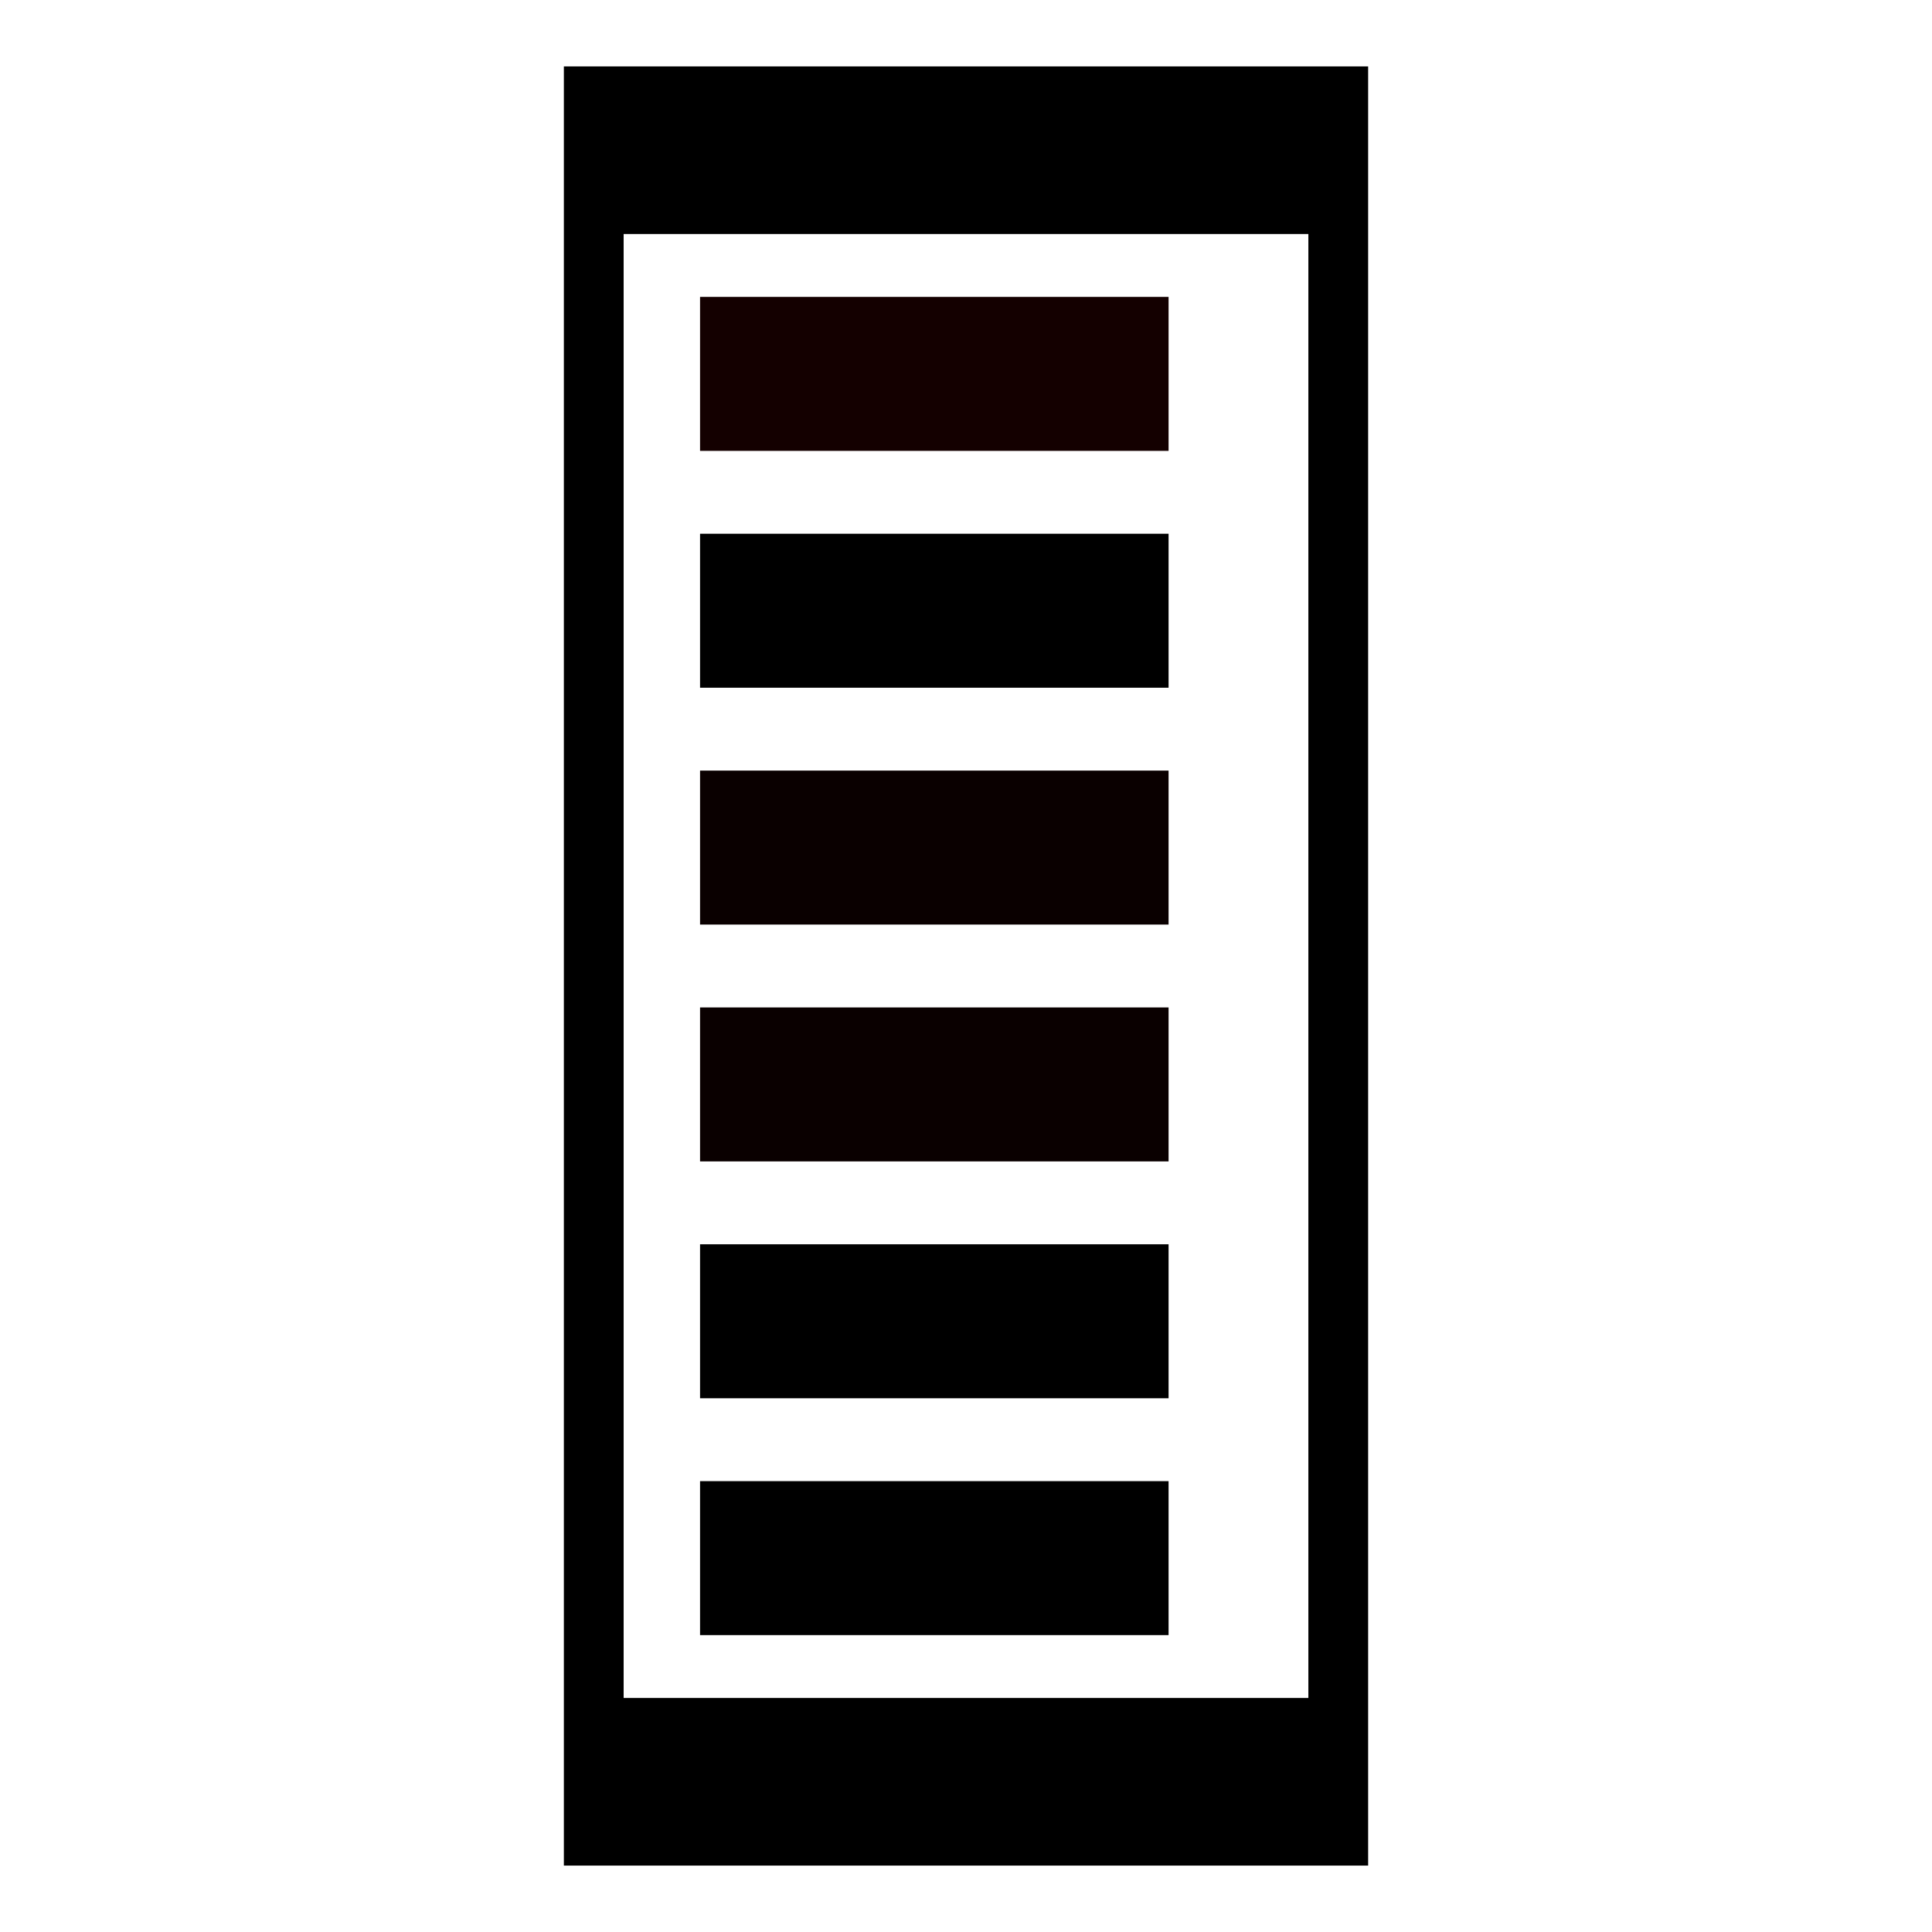
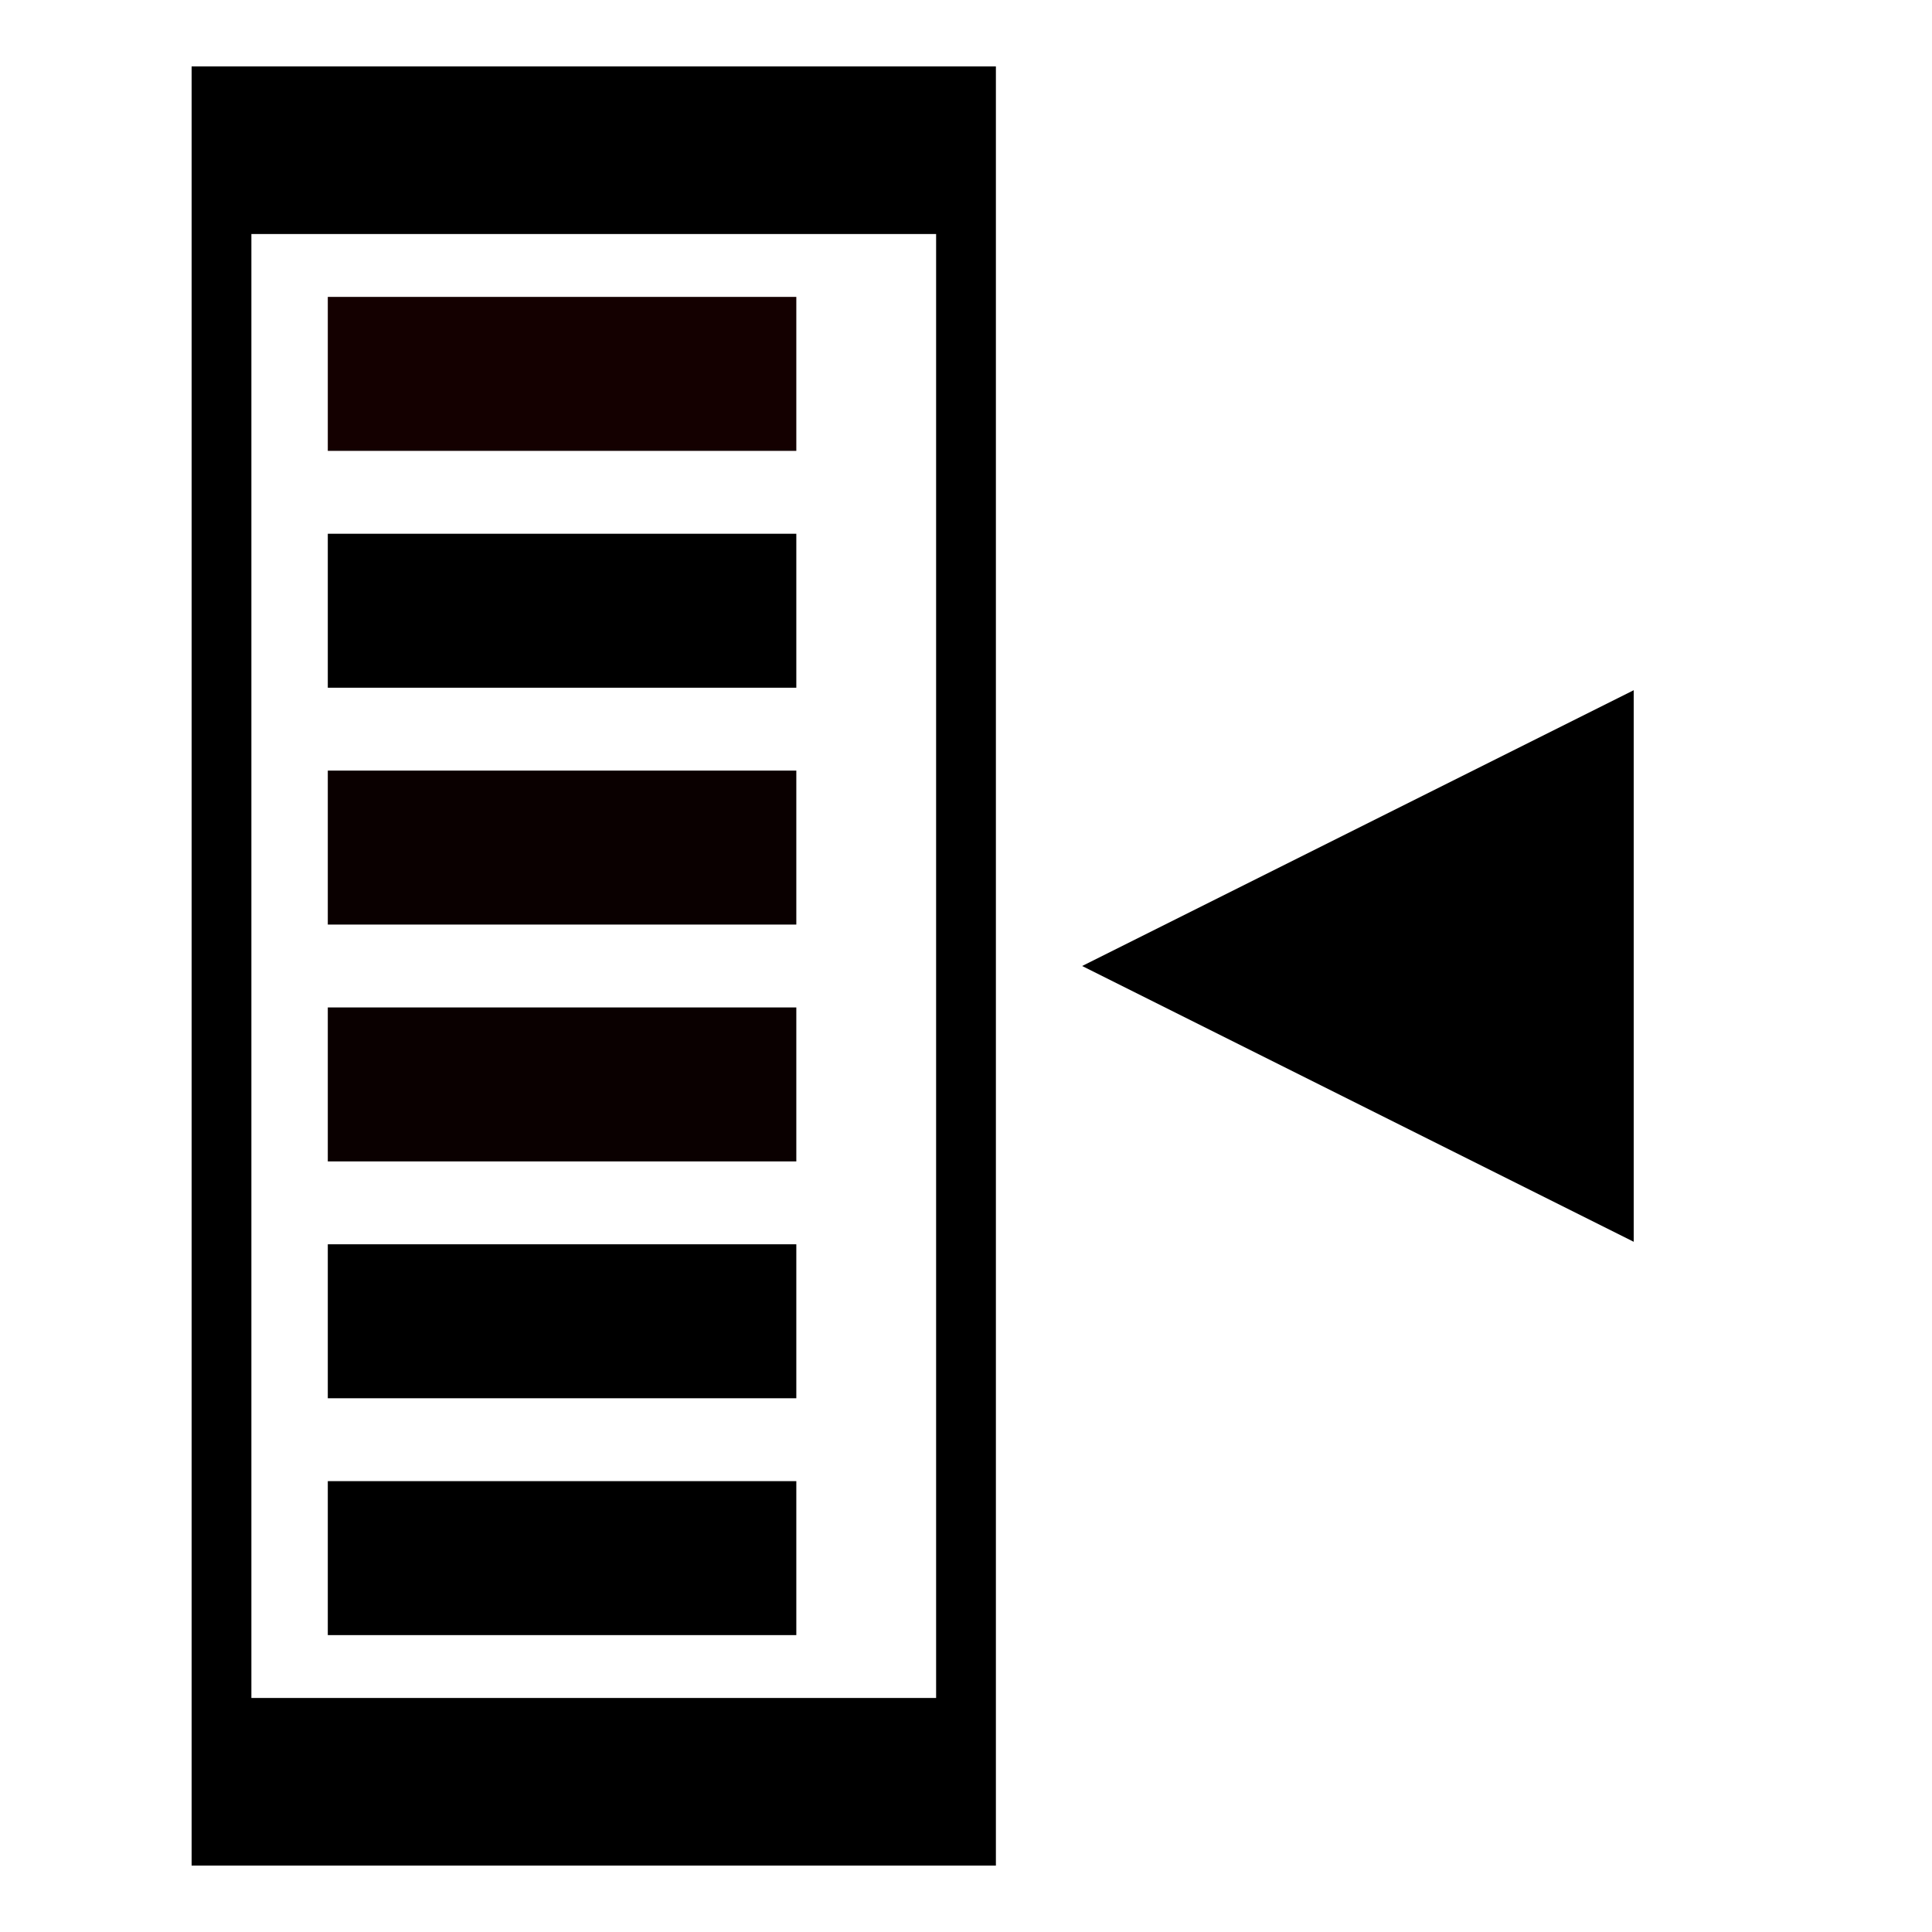
<svg xmlns="http://www.w3.org/2000/svg" width="100%" height="100%" viewBox="0 0 128 128" version="1.1" xml:space="preserve" style="fill-rule:evenodd;clip-rule:evenodd;stroke-miterlimit:1.5;">
  <g transform="matrix(1,0,0,1,-178,-2314)">
    <g id="InputDataVisible" transform="matrix(1,0,0,1,178,0)">
      <rect x="0" y="2314" width="128" height="128" style="fill:none;" />
-       <g transform="matrix(0.481229,0,0,1.349345,32.35407,-594.9718)">
+       <g transform="matrix(0.481229,0,0,1.349345,7.691501,-594.9718)">
        <rect x="14.512" y="2163.215" width="102.498" height="80.11" style="fill:none;stroke:black;stroke-width:8.23px;" />
      </g>
-       <g transform="matrix(1.509383,0,0,2.602209,-1059.274,-2335.286)">
+       <g transform="matrix(1.509383,0,0,2.602209,-1083.937,-2335.286)">
        <path d="M734.481,1796.188L751.126,1796.188" style="fill:none;stroke:rgb(20,0,0);stroke-width:3.92px;stroke-linecap:square;" />
      </g>
-       <g transform="matrix(1.509383,0,0,2.602209,-1059.274,-2319.594)">
+       <g transform="matrix(1.509383,0,0,2.602209,-1083.937,-2319.594)">
        <path d="M734.481,1796.188L751.126,1796.188" style="fill:none;stroke:black;stroke-width:3.92px;stroke-linecap:square;" />
      </g>
-       <g transform="matrix(1.509383,0,0,2.602209,-1059.274,-2303.902)">
+       <g transform="matrix(1.509383,0,0,2.602209,-1083.937,-2303.902)">
        <path d="M734.481,1796.188L751.126,1796.188" style="fill:none;stroke:rgb(10,0,0);stroke-width:3.92px;stroke-linecap:square;" />
      </g>
-       <g transform="matrix(1.509383,0,0,2.602209,-1059.274,-2288.211)">
+       <g transform="matrix(1.509383,0,0,2.602209,-1083.937,-2288.211)">
        <path d="M734.481,1796.188L751.126,1796.188" style="fill:none;stroke:rgb(10,0,0);stroke-width:3.92px;stroke-linecap:square;" />
      </g>
-       <g transform="matrix(1.509383,0,0,2.602209,-1059.274,-2256.827)">
+       <g transform="matrix(1.509383,0,0,2.602209,-1083.937,-2256.827)">
        <path d="M734.481,1796.188L751.126,1796.188" style="fill:none;stroke:black;stroke-width:3.92px;stroke-linecap:square;" />
      </g>
-       <g transform="matrix(1.509383,0,0,2.602209,-1059.274,-2272.519)">
+       <g transform="matrix(1.509383,0,0,2.602209,-1083.937,-2272.519)">
        <path d="M734.481,1796.188L751.126,1796.188" style="fill:none;stroke:black;stroke-width:3.92px;stroke-linecap:square;" />
+       </g>
+       <g transform="matrix(0,-1,1,0,-2277.608,2652.809)">
+         <path d="M274.809,2349.302L293.081,2385.846L256.537,2385.846L274.809,2349.302Z" />
      </g>
    </g>
  </g>
</svg>
